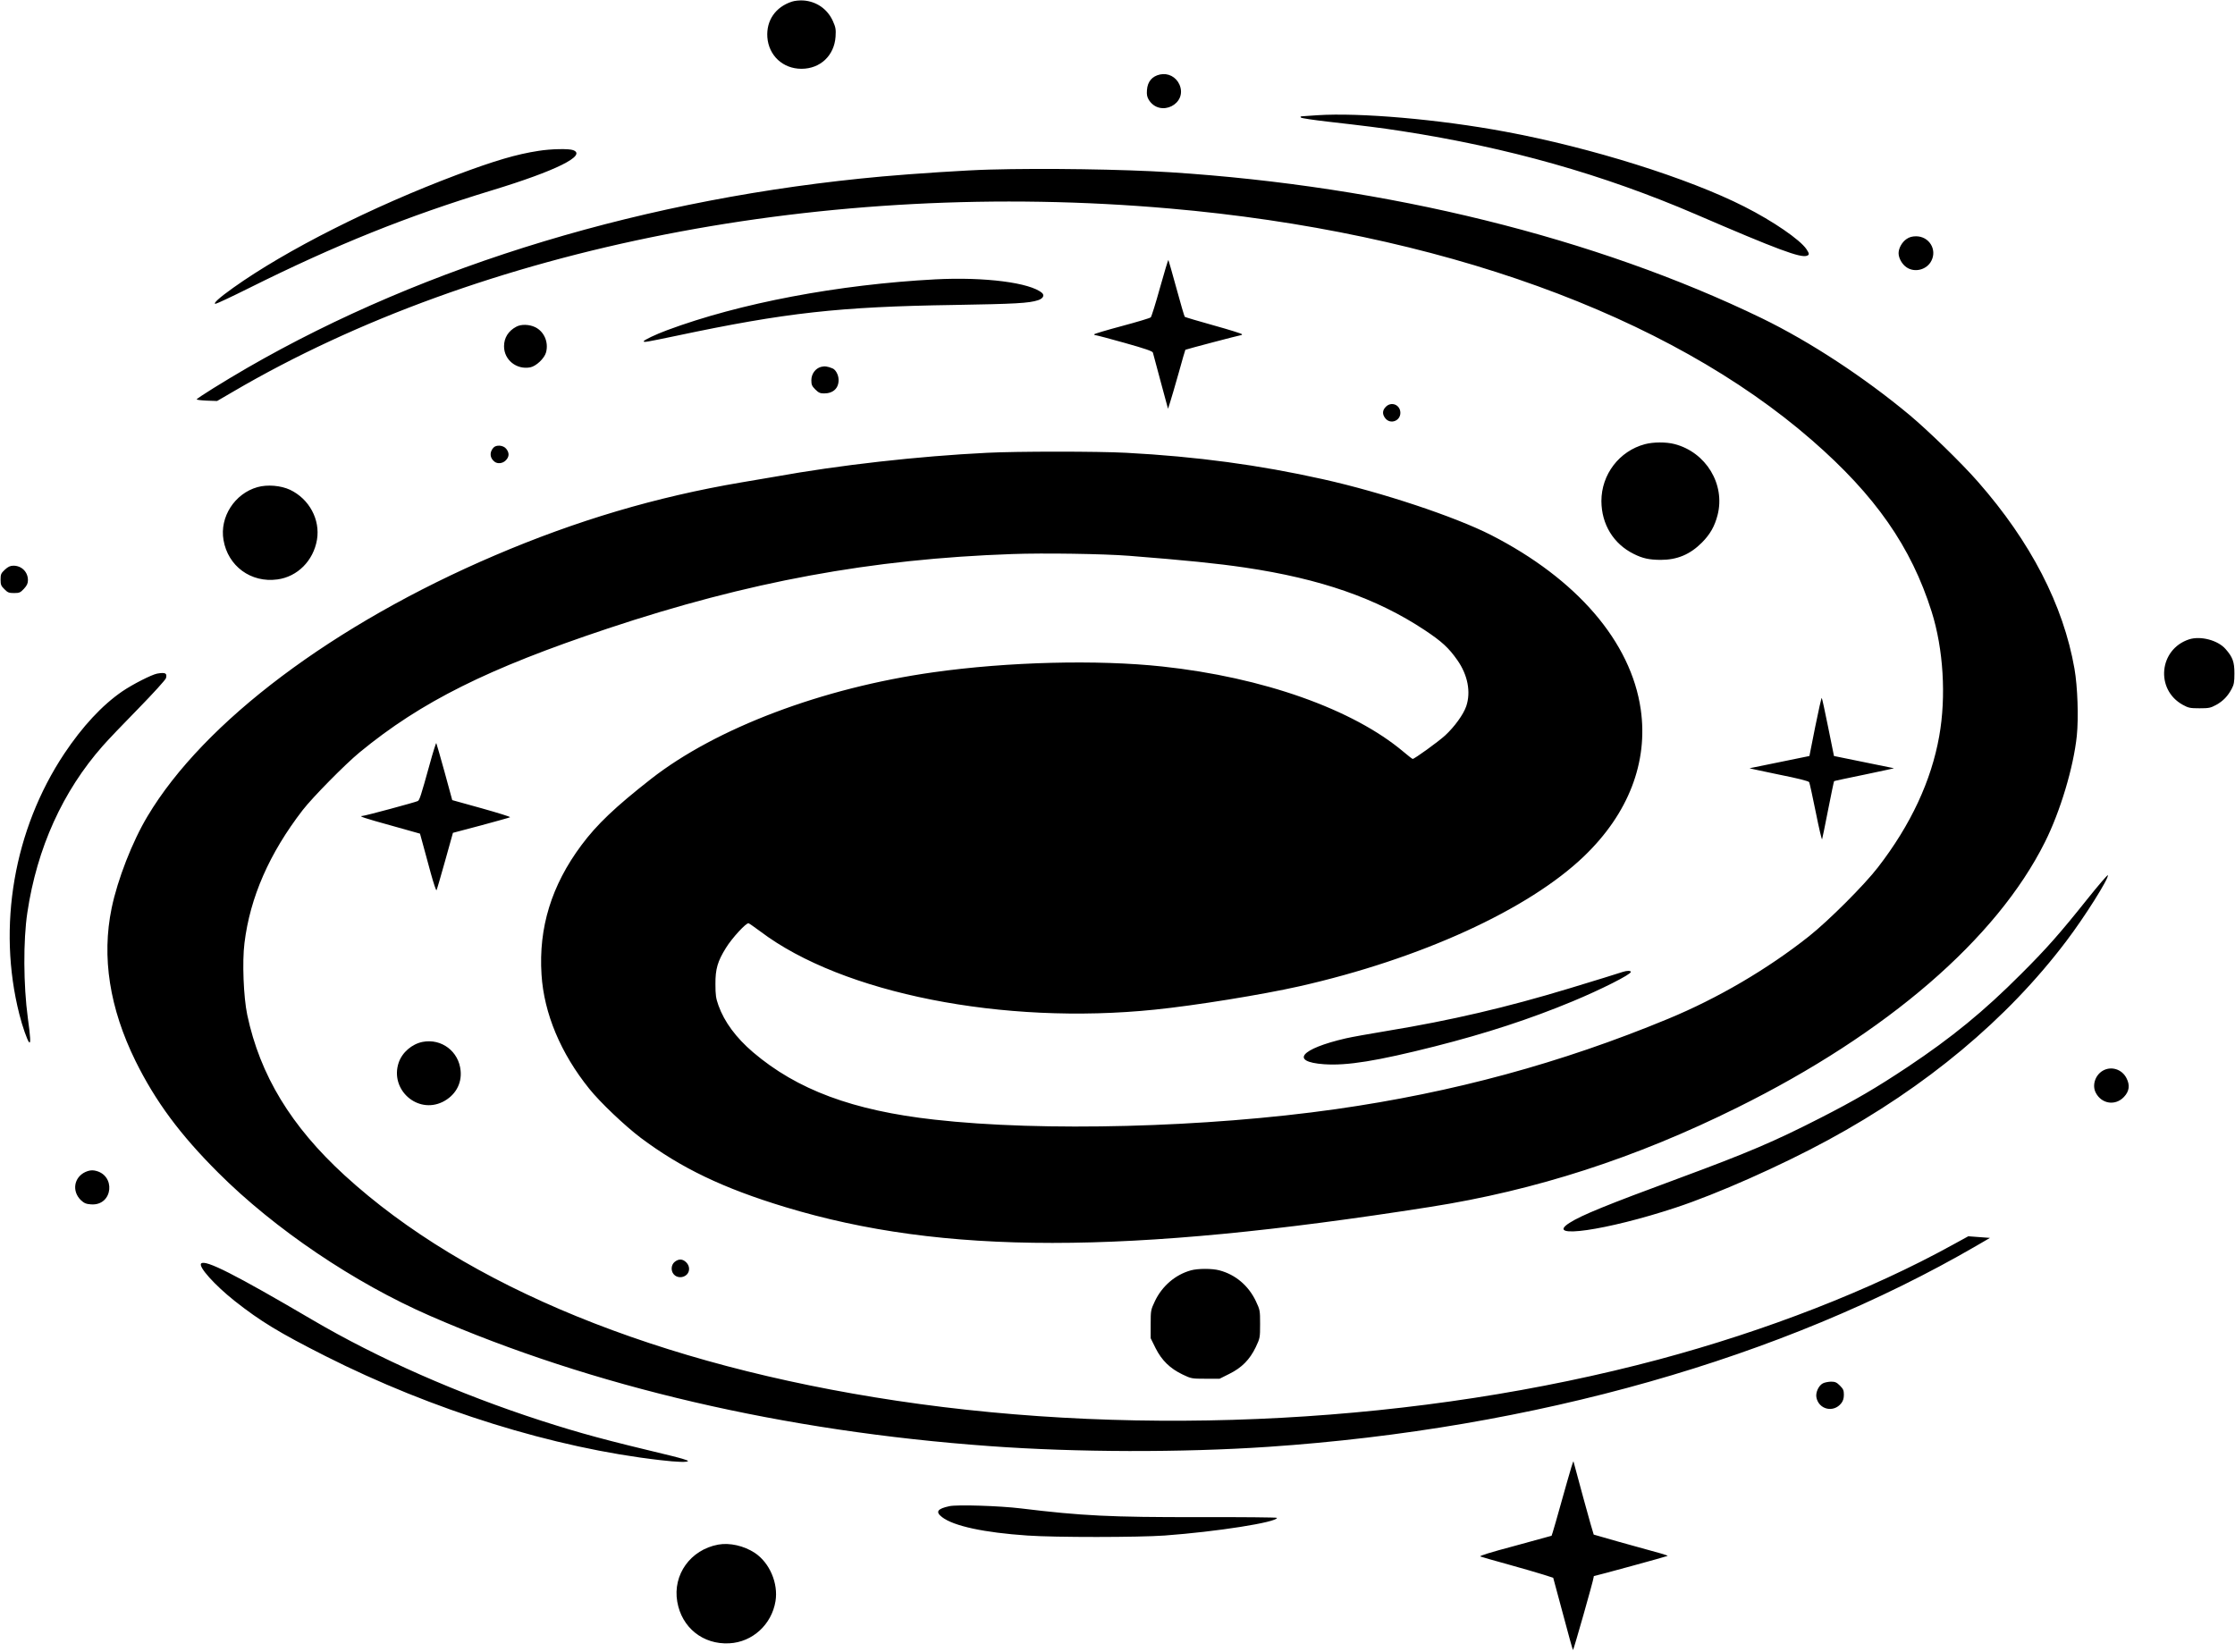
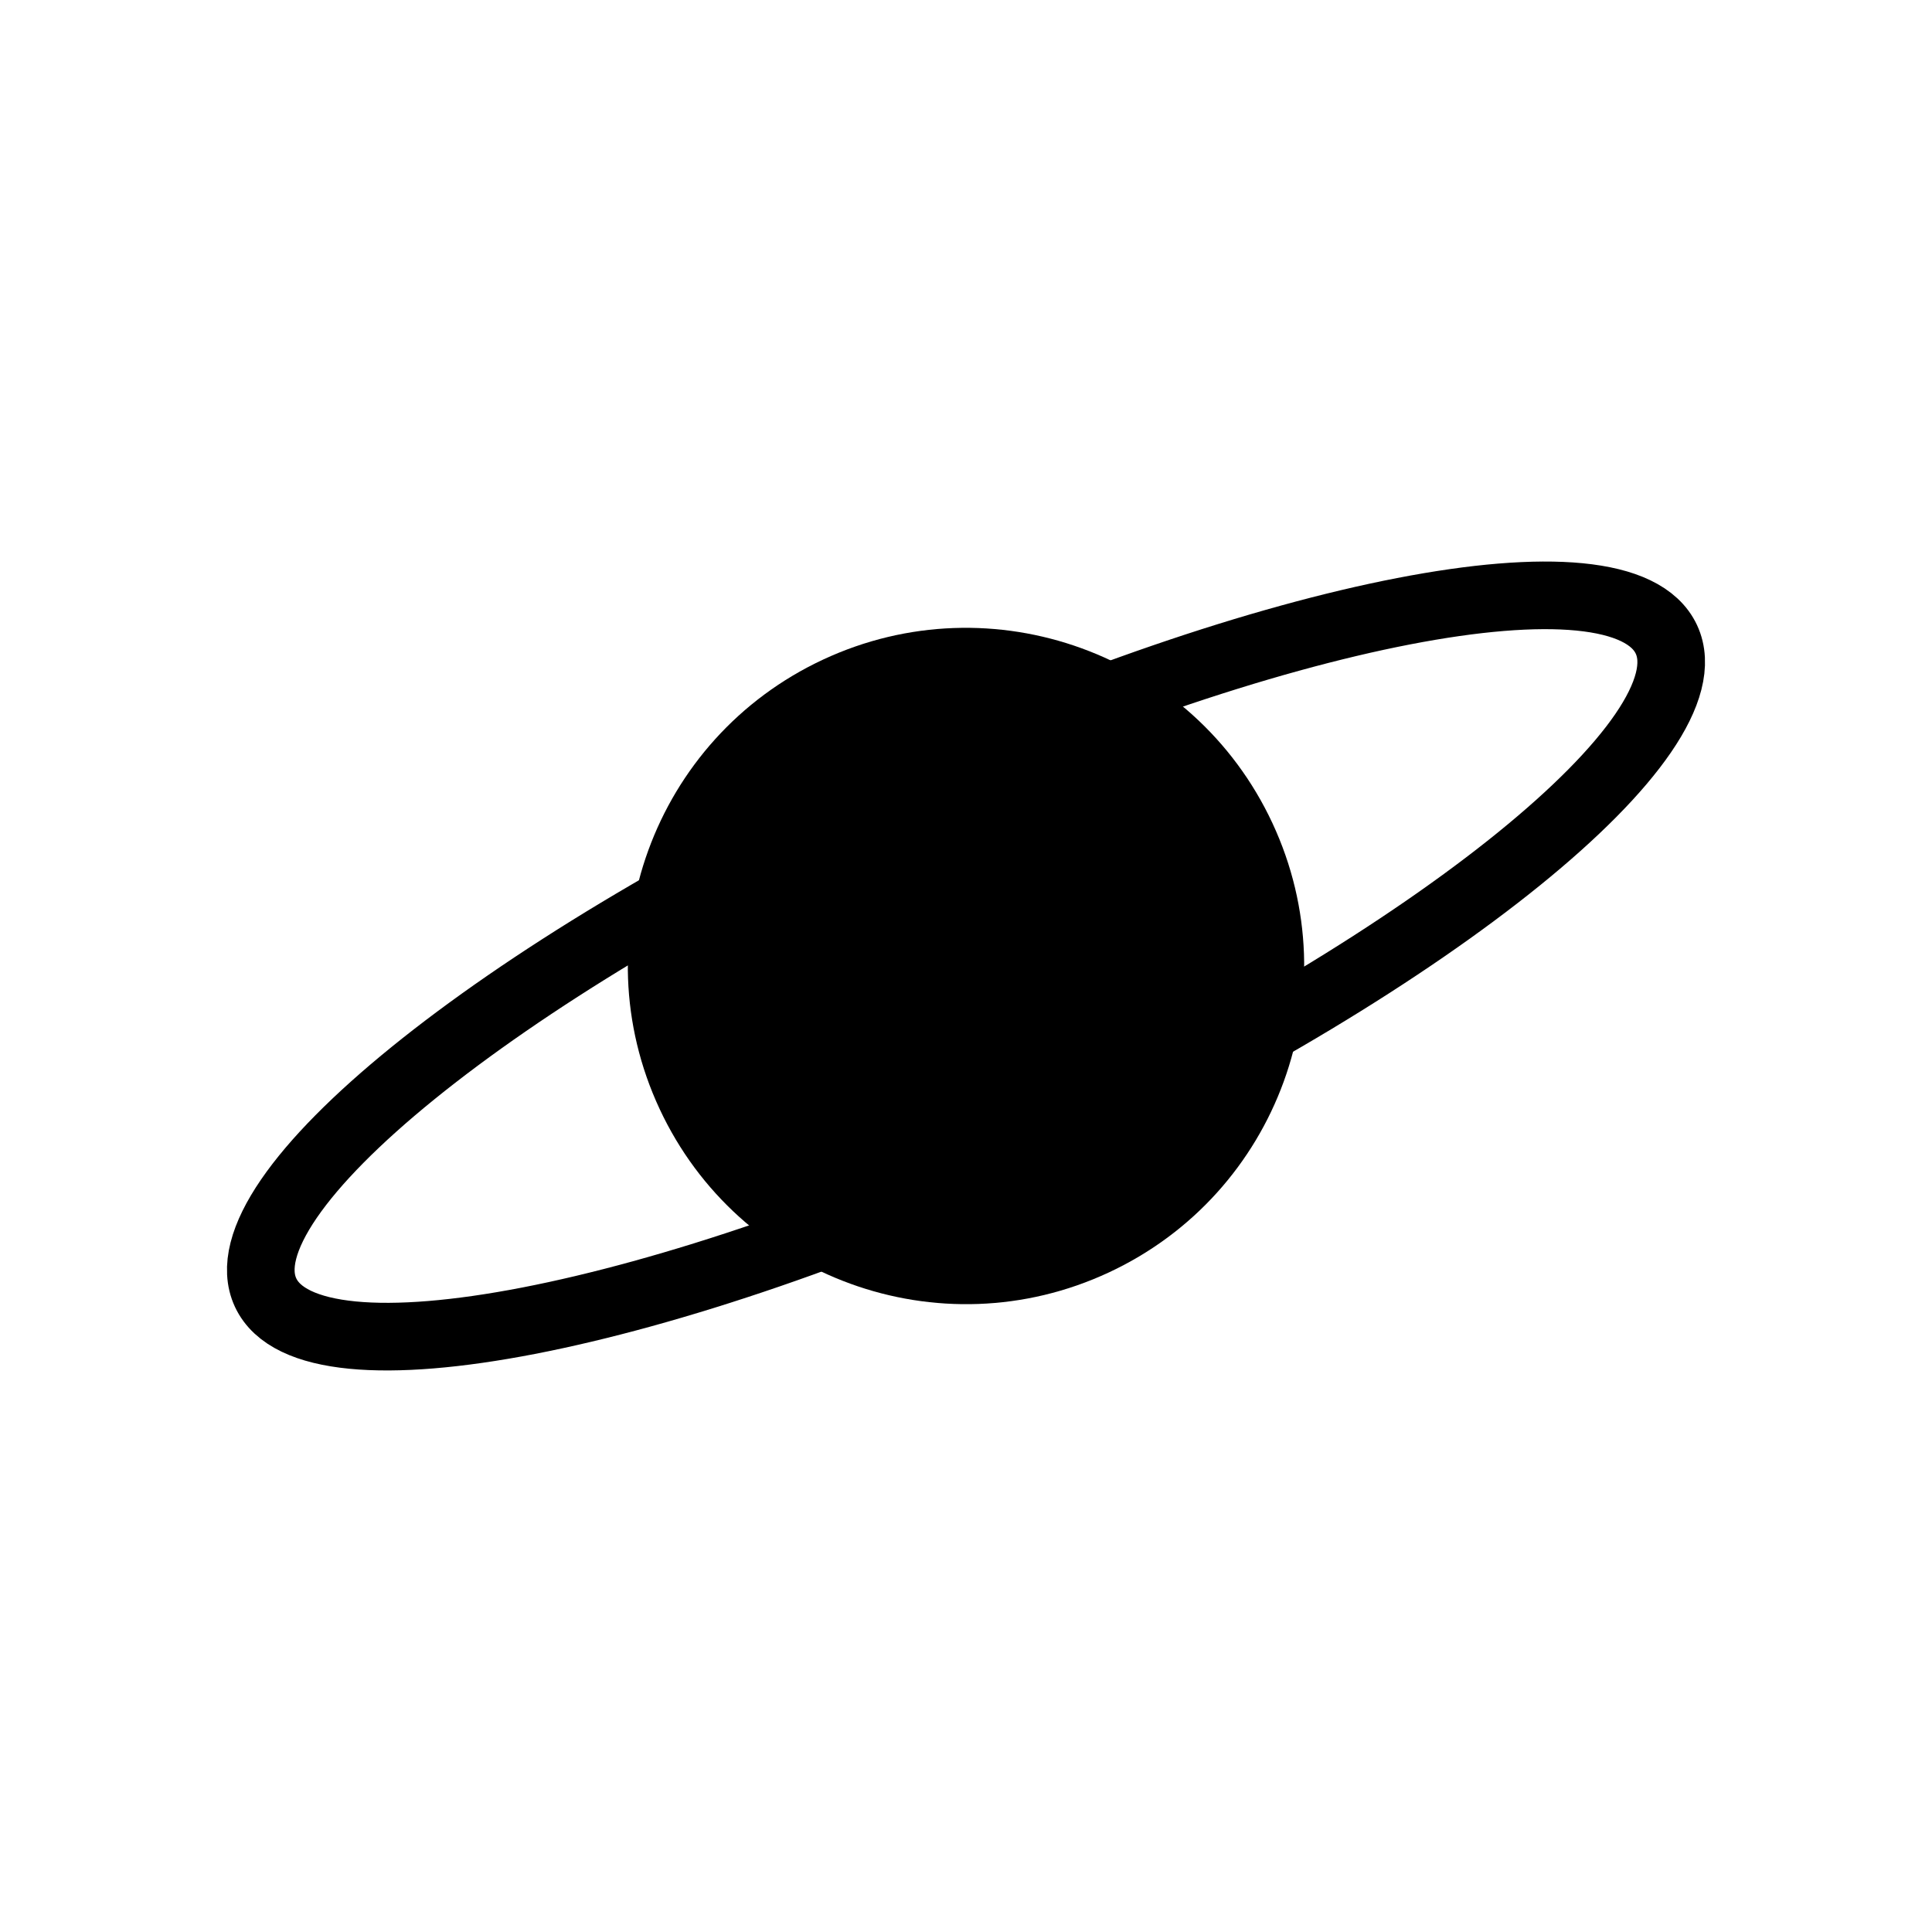
- <svg xmlns="http://www.w3.org/2000/svg" height="1419pt" preserveAspectRatio="xMidYMid meet" viewBox="0 0 1920 1419" width="1920pt">
-   <path d="m6803 14176c-141-46-221-162-211-306 12-158 134-271 293-271 162 0 282 114 293 276 4 63 1 80-23 134-47 104-141 169-254 177-31 2-74-2-98-10zm3162-626c-68-15-107-61-112-134-3-39 1-59 16-84 97-154 336-35 263 132-30 66-97 101-167 86zm1350-350c-60-4-119-8-129-9-14-1-17-4-10-11 6-6 109-21 230-35 331-38 453-53 634-81 913-141 1731-372 2530-716 700-302 899-376 953-355 22 8 21 18-5 57-55 81-286 240-533 365-480 244-1317 507-2055 644-569 106-1248 165-1615 141zm-6688-306c-190-29-376-84-702-206-731-275-1466-646-1921-970-121-86-178-138-152-138 8 0 139 61 289 136 749 373 1357 617 2089 840 545 166 813 299 694 344-35 14-192 11-297-6zm3873-161c-196-5-654-35-920-59-2015-182-3917-756-5457-1645-202-117-433-261-433-270 0-4 39-9 88-11l87-3 134 78c2134 1251 5102 1833 8046 1576 2311-201 4286-914 5523-1993 543-473 850-914 1026-1471 101-320 126-729 65-1070-68-383-244-761-526-1126-116-151-424-459-593-593-356-282-782-532-1210-709-920-381-1849-633-2855-776-1110-158-2521-195-3448-90-700 78-1180 257-1558 579-146 125-246 260-297 402-22 62-26 90-26 183-1 130 19 197 90 311 53 86 176 219 195 212 8-3 53-35 102-71 704-532 2084-805 3387-671 346 35 925 129 1240 200 1042 235 1972 660 2449 1119 381 366 551 808 486 1260-83 580-548 1121-1287 1499-311 158-936 366-1443 479-546 122-1085 195-1690 227-241 13-940 13-1195 0-591-29-1273-106-1820-205-47-8-179-31-295-50-729-124-1411-326-2115-627-1383-591-2499-1429-2983-2241-130-217-257-542-308-789-87-421-18-859 205-1313 171-346 382-632 711-960 483-483 1168-946 1820-1230 1396-609 3043-992 4810-1119 739-54 1647-56 2390-6 2285 155 4418 760 6085 1728l115 67-93 7-93 7-137-75c-704-388-1597-736-2524-984-2040-544-4417-673-6545-354-2049 307-3697 980-4742 1936-460 421-727 860-837 1379-32 152-44 457-24 616 48 394 214 772 500 1143 85 110 366 395 490 497 529 435 1101 720 2130 1063 1209 403 2267 598 3473 640 272 10 789 2 1007-15 492-39 751-65 995-101 648-96 1130-263 1545-538 147-98 205-151 280-258 89-127 117-273 76-395-24-71-101-177-181-251-60-55-264-202-279-202-4 0-39 27-79 61-434 366-1207 640-2072 733-557 60-1325 41-1969-50-952-134-1864-479-2422-915-309-242-467-392-600-571-256-344-368-707-342-1111 21-334 165-677 411-982 93-116 306-318 441-420 347-260 707-433 1241-595 1356-411 2920-411 5540 1 906 142 1764 419 2640 854 1284 636 2227 1449 2642 2280 132 263 246 644 274 913 16 156 7 422-20 577-96 548-376 1090-830 1607-141 161-423 435-586 572-393 327-857 631-1270 832-1428 692-3217 1134-5080 1254-410 26-1088 36-1555 23zm7879-596c-39-26-69-79-69-122s30-96 69-122c71-48 175-20 213 57 50 98-21 210-132 210-32 0-58-7-81-23zm-6414-419c-37-134-73-248-79-254-6-7-118-40-248-75-131-35-238-67-238-71 0-5 6-8 13-8 6 0 119-29 249-66 171-48 239-71 242-83 3-9 33-121 67-250l63-233 17 53c10 30 43 144 74 253 30 110 57 201 58 201 9 5 465 125 475 125 6 0 12 4 12 8 0 5-109 39-242 76-134 37-246 71-250 74-4 4-36 114-72 246-36 131-67 240-69 243-2 2-35-106-72-239zm-1930 72c-832-44-1680-204-2305-437-97-36-200-85-200-95 0-11 20-7 280 47 940 199 1399 250 2385 265 528 9 644 15 723 41 42 14 57 41 34 62-102 89-495 139-917 117zm-3600-407c-68-36-105-95-105-168 0-117 107-203 225-181 51 10 122 77 136 129 23 87-16 178-93 216-52 25-121 27-163 4zm2618-345c-48-13-83-60-83-115 0-38 5-50 34-79 28-28 42-34 75-34 79 0 127 45 125 119-1 41-25 85-52 96-43 18-69 21-99 13zm4852-343c-30-30-32-64-4-99 43-54 129-23 129 47 0 69-77 101-125 52zm2226-321c-221-59-374-260-374-489 1-200 104-368 278-454 78-39 132-50 231-51 142 0 252 46 355 149 70 71 109 139 134 236 68 264-99 540-370 610-73 19-182 18-254-1zm-9893-31c-35-40-30-89 11-120 26-20 70-15 96 12 30 30 32 64 4 99-25 32-87 37-111 9zm-2026-338c-196-55-326-257-292-454 38-225 236-370 463-339 172 23 309 160 340 341 29 173-66 350-231 429-79 37-195 47-280 23zm-2170-709c-33-31-37-39-37-85 0-44 4-55 33-83 28-29 39-33 83-33 46 0 54 4 85 37 26 28 34 47 34 74 0 70-54 124-124 124-27 0-46-8-74-34zm18763-599c-258-85-291-431-54-562 49-27 63-30 144-30s95 3 143 29c60 33 101 76 134 139 19 35 23 58 23 132 0 99-15 140-76 209-66 76-215 115-314 83zm-17455-294c-47-9-209-91-300-153-172-118-342-301-498-535-433-651-577-1485-386-2238 26-105 69-226 84-241s12 43-11 209c-38 281-40 667-4 905 83 555 304 1042 647 1431 40 46 177 190 305 320 131 134 235 249 239 263 11 43-5 51-76 39zm14244-456-50-252-254-52c-140-29-257-53-260-53-3-1 109-25 249-54 170-34 257-56 263-66 4-8 30-125 57-260s51-238 54-230 26 123 52 255 49 242 51 244 119 27 261 56c142 30 256 54 253 55-3 0-120 24-260 53l-255 52-50 247c-27 135-52 249-55 252s-28-108-56-247zm-11903-324c-76-274-87-307-102-315-19-10-455-128-477-128-35-1 15-18 254-84l242-68 25-91c14-51 45-163 68-250 24-87 46-152 49-145 4 7 37 121 74 253l67 240 242 64c133 36 245 67 249 70 4 4-106 38-245 77l-252 70-66 242c-37 134-69 245-71 248-3 2-29-80-57-183zm14239-1159c-232-291-349-424-570-644-316-317-592-543-970-795-272-181-453-287-755-441-391-200-621-298-1205-514-634-234-844-320-947-386-224-143 320-65 912 131 353 116 901 359 1308 580 842 456 1541 1039 2048 1710 158 208 366 539 357 566-2 6-82-87-178-207zm-3990-624c-31-11-243-76-457-141-541-164-1017-275-1563-365-151-25-313-54-360-65-388-90-481-201-186-222 198-14 456 28 951 153 442 112 821 236 1184 387 243 101 501 231 501 253 0 12-35 12-70 0zm-10309-601c-92-18-176-90-206-178-78-231 160-444 377-338 107 53 166 154 155 268-15 166-164 279-326 248zm14431-249c-64-39-91-125-58-188 50-97 169-114 242-36 46 48 53 101 22 161-39 78-133 107-206 63zm-17329-869c-98-46-117-164-39-241 29-27 45-34 88-37 191-14 217 259 28 291-24 4-48 0-77-13zm5063-772c-31-25-35-76-8-107 27-32 81-33 112-2 28 28 26 75-5 105-30 30-64 32-99 4zm-4068-14c-26-27 116-185 287-321 223-176 383-273 780-474 920-465 1965-790 2875-894 152-18 240-20 240-7 0 5-60 23-132 41-588 141-782 193-1133 306-707 229-1397 533-1965 867-663 389-917 518-952 482zm8502-59c-133-37-246-134-308-263-36-77-37-80-37-199v-121l42-85c53-105 124-175 233-227 73-35 78-36 196-36h121l84 42c107 53 175 122 227 230 36 77 37 80 37 198s-1 121-37 198c-63 132-175 227-312 263-62 17-185 17-246 0zm5429-971c-36-19-63-78-55-120 20-105 148-135 214-50 15 19 22 42 22 72 0 38-5 50-34 79-28 28-41 34-77 34-24-1-56-7-70-15zm-2198-850c-84-302-129-456-132-459-2-1-145-40-317-87-207-55-307-86-295-91 10-4 117-35 238-68 121-34 258-73 304-88l84-27 83-308c45-170 84-311 87-313 4-4 177 604 177 624 0 7 2 12 4 12 10 0 629 169 632 173 2 2-24 11-58 21-200 54-574 160-577 162-2 2-42 142-88 311-46 170-85 312-86 318-2 5-27-76-56-180zm-5306-205c-103-22-121-49-62-94 100-77 363-133 732-158 242-17 956-16 1180 0 449 33 965 114 965 152 0 4-303 7-672 6-756-1-1003 11-1528 75-180 22-549 34-615 19zm-1985-330c-238-44-392-258-352-490 38-223 221-370 447-358 199 10 364 161 397 362 25 153-50 330-178 415-93 61-216 89-314 71z" transform="matrix(.1 0 0 -.1 0 1419)" fill="#000000" stroke="none" stroke-width="2" vector-effect="non-scaling-stroke" />
+ <svg xmlns="http://www.w3.org/2000/svg" viewBox="0 0 400 400" width="400" height="400">
+   <g transform="rotate(-25 200 200)">
+     <circle cx="200" cy="200" r="70" fill="#000" />
+     <ellipse cx="200" cy="200" rx="160" ry="40" fill="none" stroke="#000" stroke-width="14" />
+   </g>
</svg>
